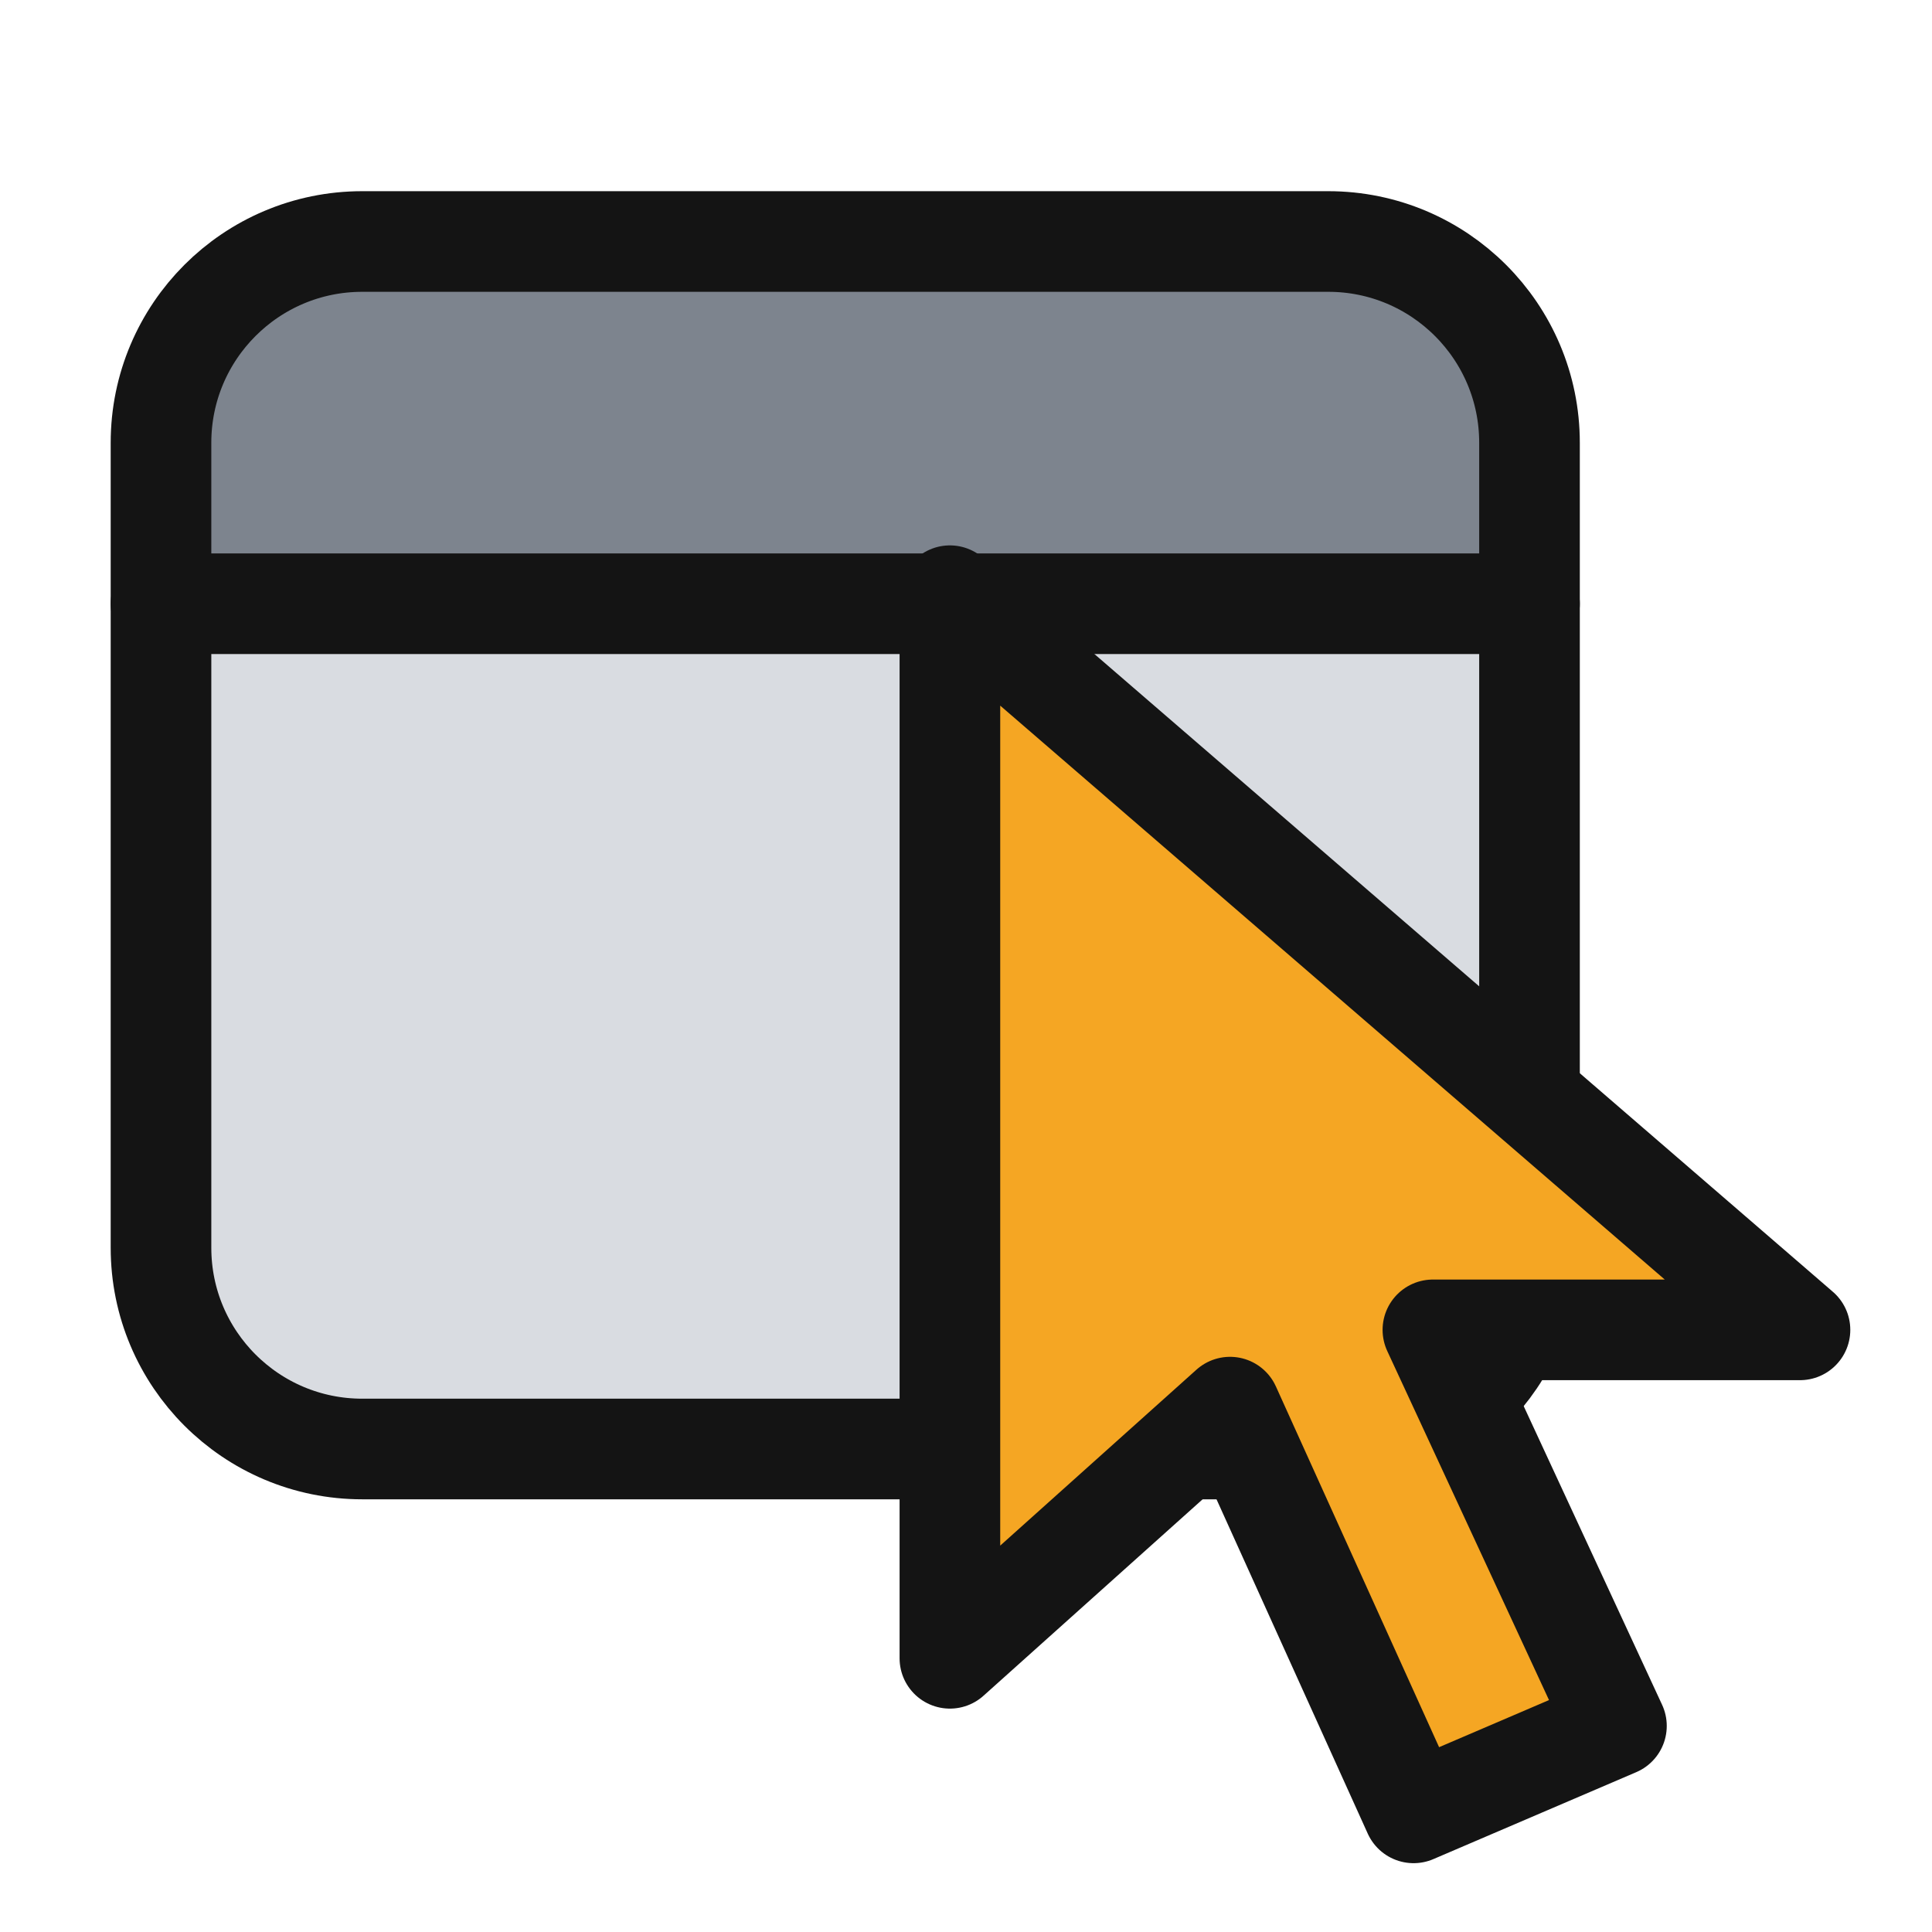
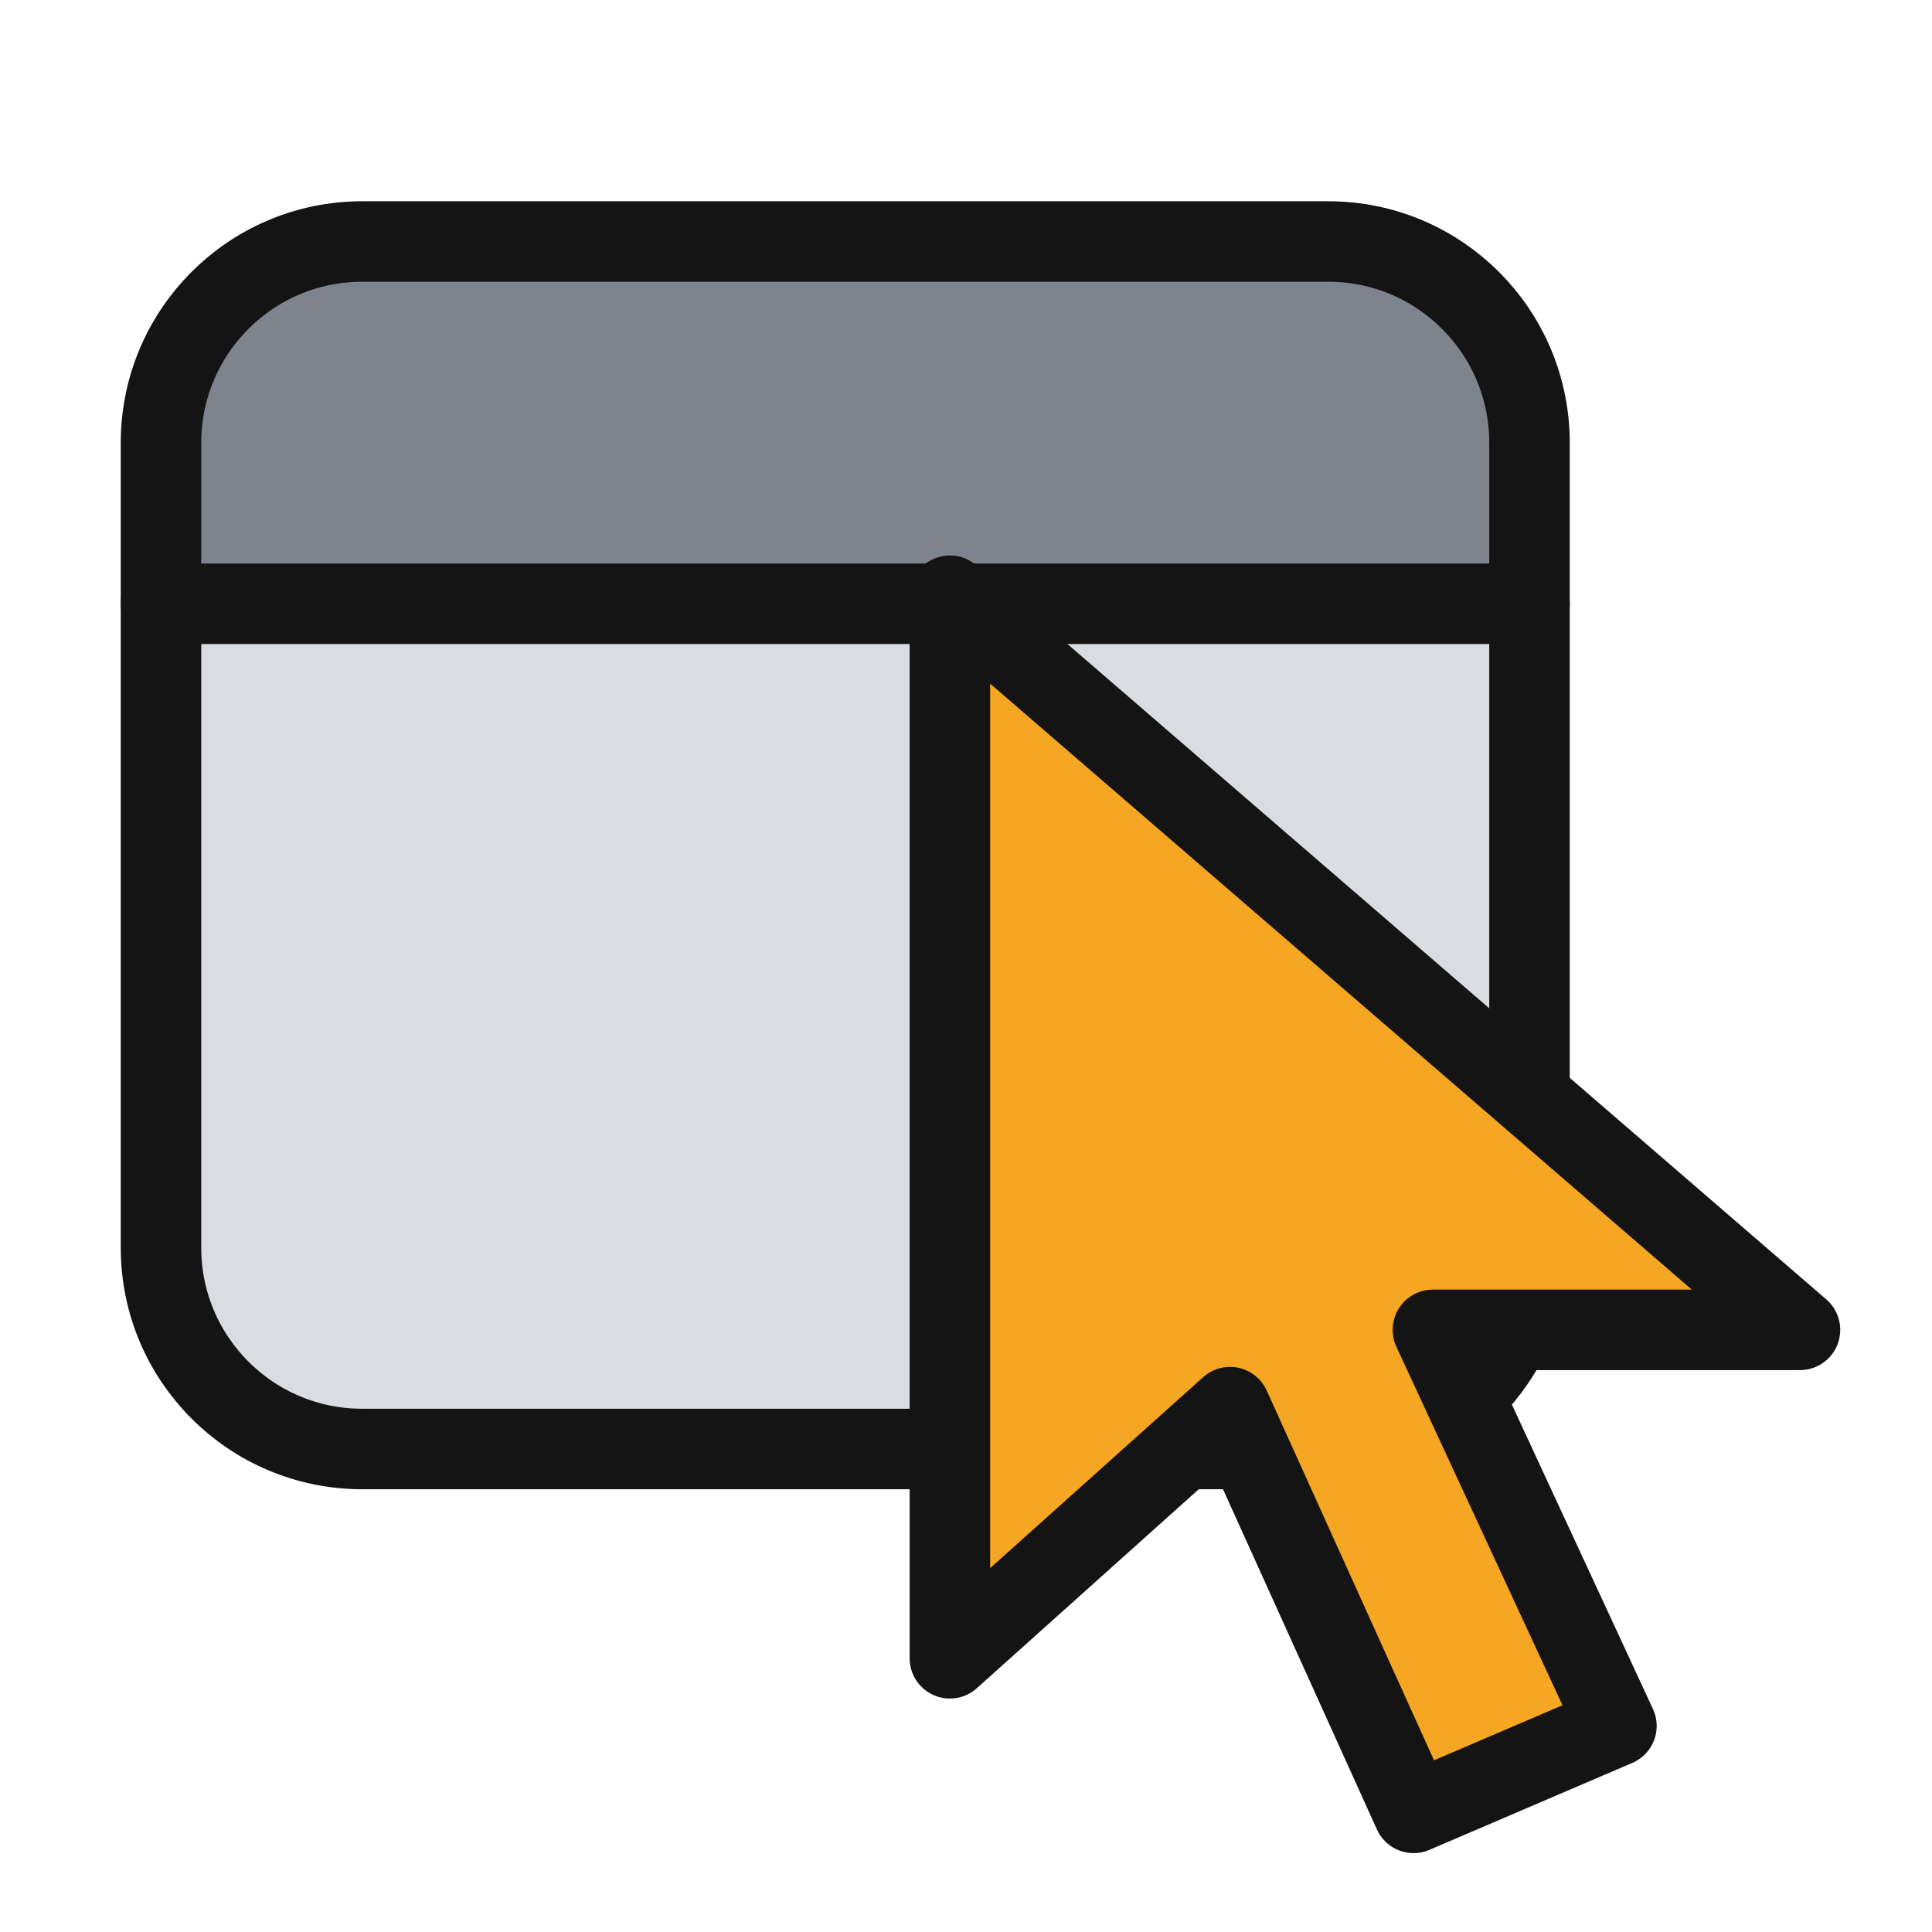
<svg xmlns="http://www.w3.org/2000/svg" width="24" height="24" viewBox="0 0 24 24" stroke-linejoin="round" stroke-linecap="round">
  <path d="M4.5,3 H16.5 A2.5,2.5 0 0 1 19,5.5 V15.5 A2.5,2.5 0 0 1 16.5,18 H4.5 A2.5,2.5 0 0 1 2,15.5 V5.5 A2.5,2.5 0 0 1 4.5,3 Z" fill="#d9dce1" />
  <path d="M2,7.5 V5.5 A2.5,2.5 0 0 1 4.5,3 H16.5 A2.5,2.5 0 0 1 19,5.5 V7.5 Z" fill="#7d848e" />
-   <path d="M2,7.5 H19" stroke="#141414" stroke-width="1.25" fill="none" />
-   <path d="M4.5,3 H16.5 A2.5,2.5 0 0 1 19,5.5 V15.5 A2.5,2.5 0 0 1 16.5,18 H4.5 A2.5,2.5 0 0 1 2,15.5 V5.5 A2.5,2.5 0 0 1 4.5,3 Z" fill="none" stroke="#141414" stroke-width="1.25" />
-   <path d="M11.80,7.40 L11.80,20.60 L15.28,17.48 L17.56,22.52 L20.08,21.44 L17.80,16.52 L22.36,16.52 Z" fill="#f5a623" stroke="#141414" stroke-width="1.25" />
+   <path d="M2,7.5 H19" stroke="#141414" stroke-width="1.0" fill="none" />
+   <path d="M4.5,3 H16.5 A2.5,2.5 0 0 1 19,5.5 V15.5 A2.5,2.5 0 0 1 16.5,18 H4.5 A2.5,2.5 0 0 1 2,15.5 V5.5 A2.5,2.5 0 0 1 4.5,3 Z" fill="none" stroke="#141414" stroke-width="1.0" />
+   <path d="M11.80,7.40 L11.80,20.60 L15.28,17.48 L17.56,22.52 L20.08,21.44 L17.80,16.52 L22.36,16.52 Z" fill="#f5a623" stroke="#141414" stroke-width="1.0" />
</svg>
